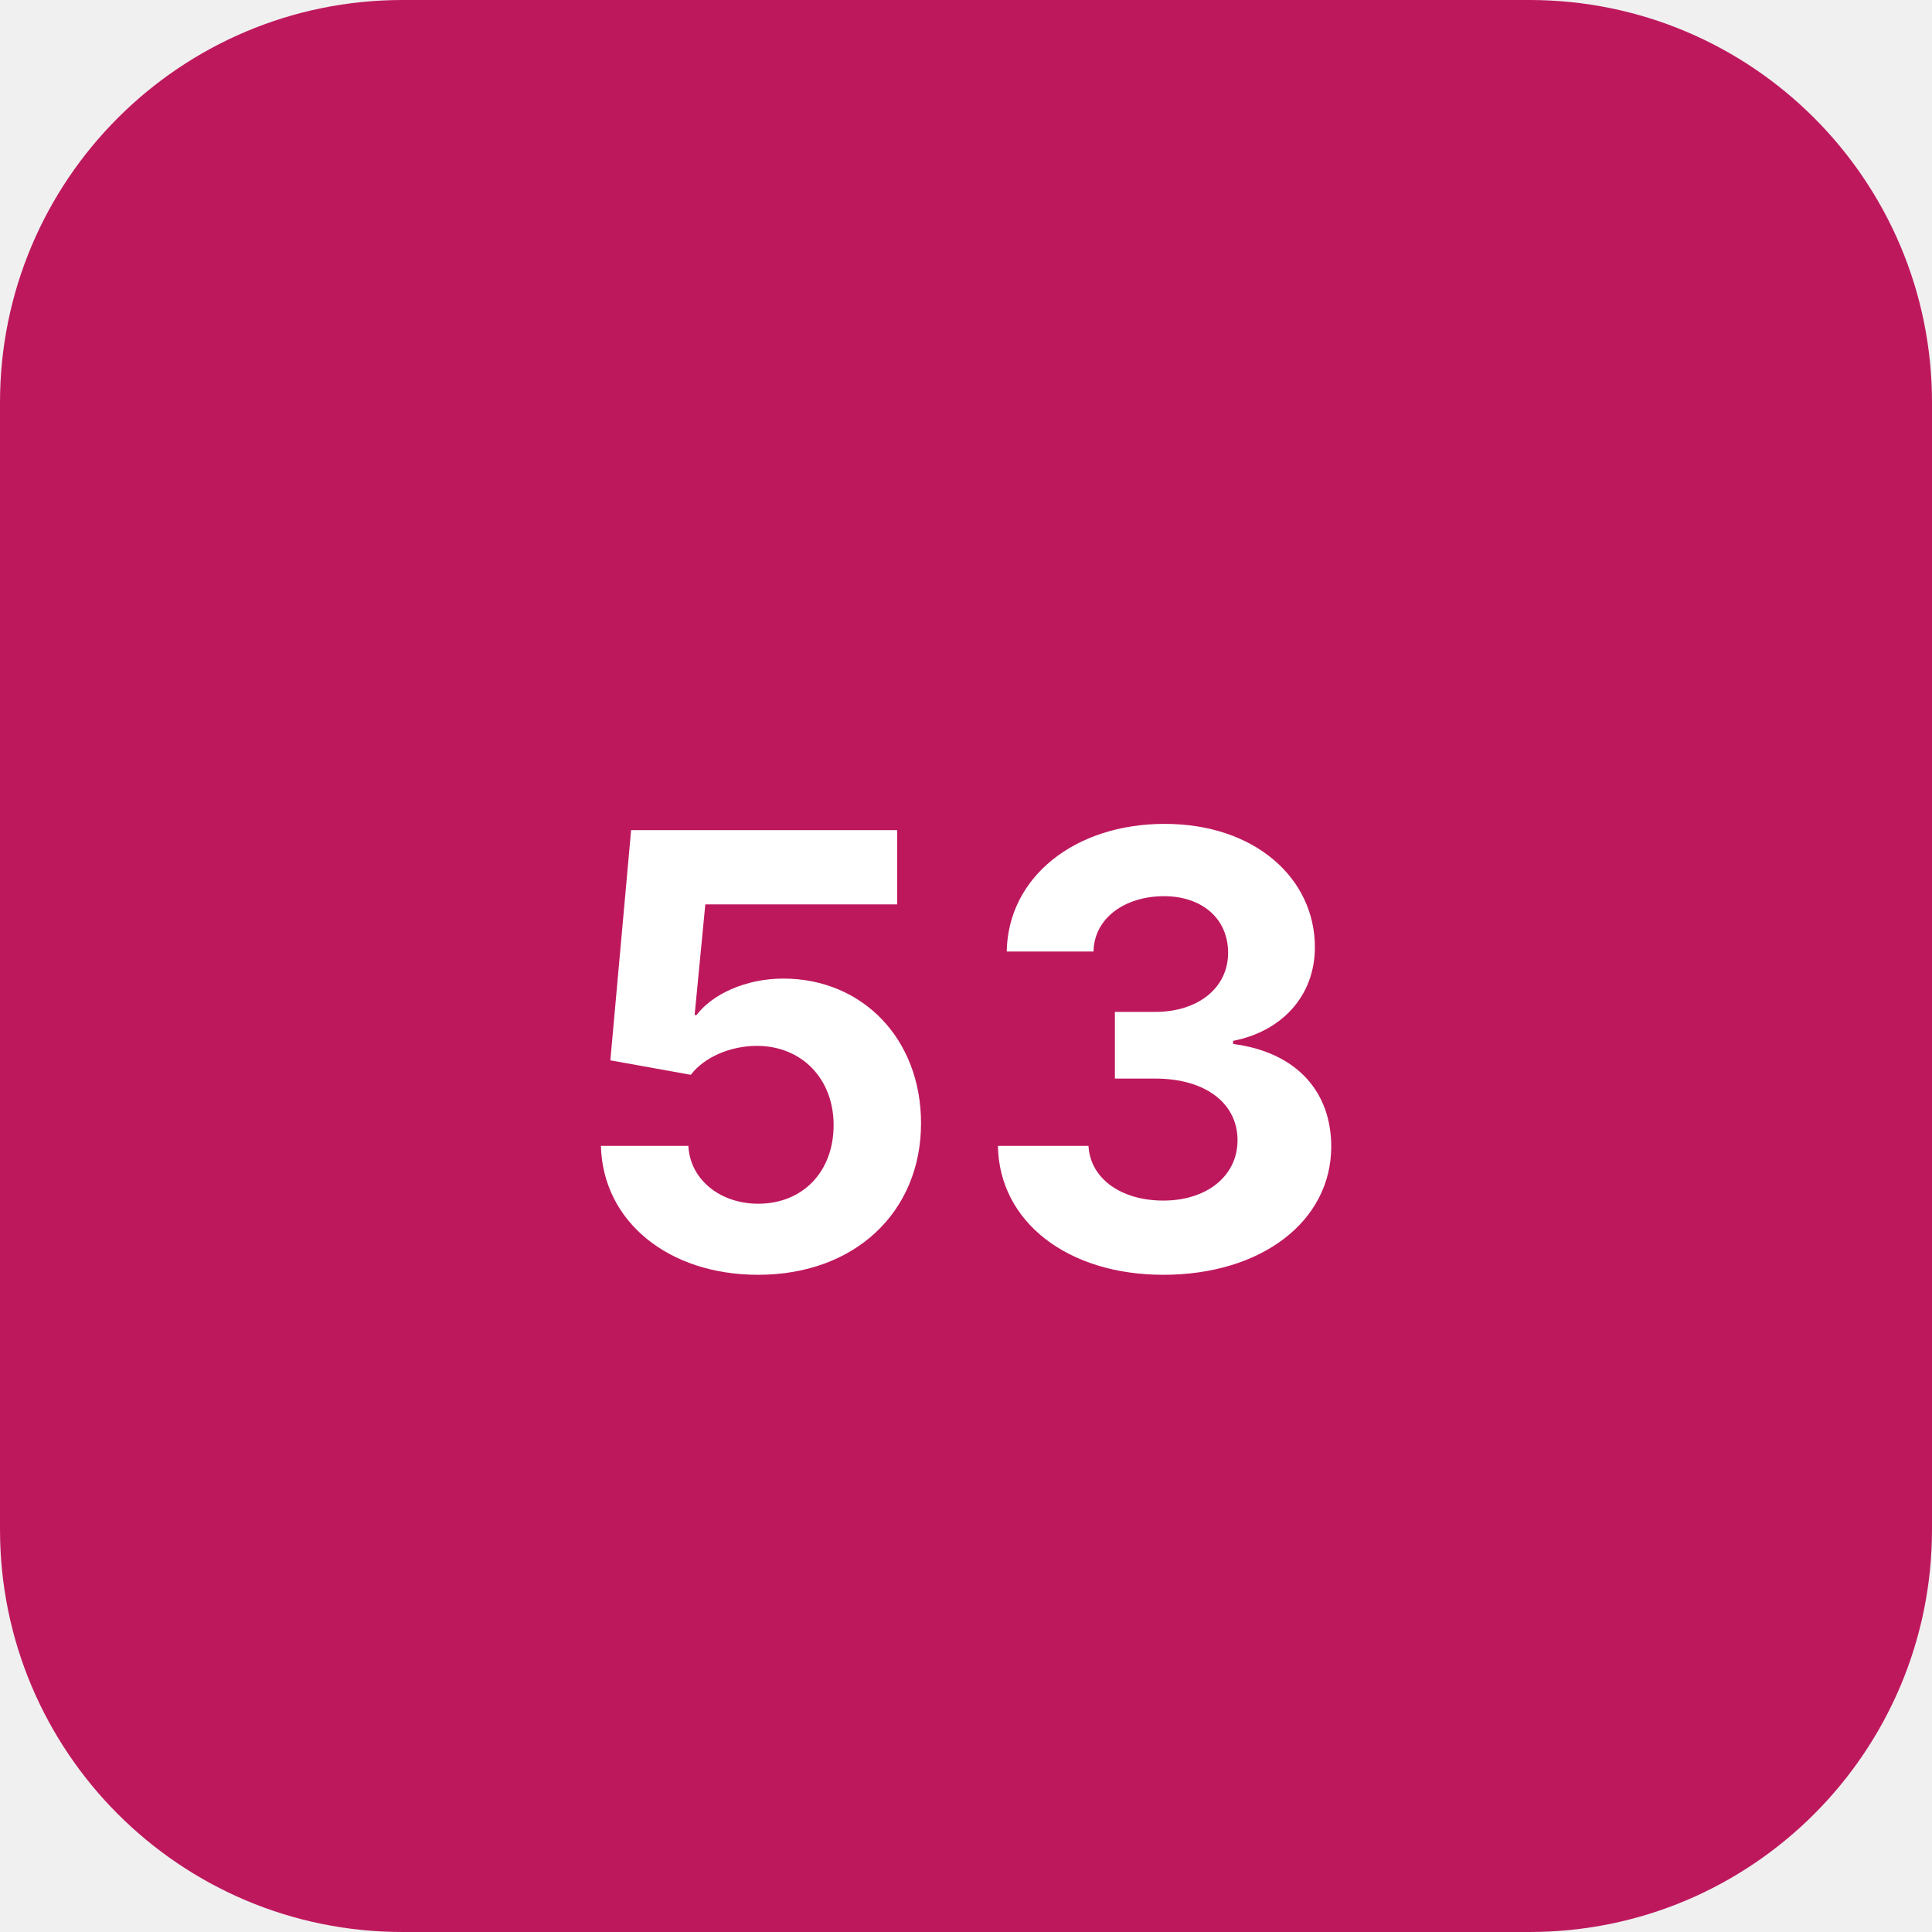
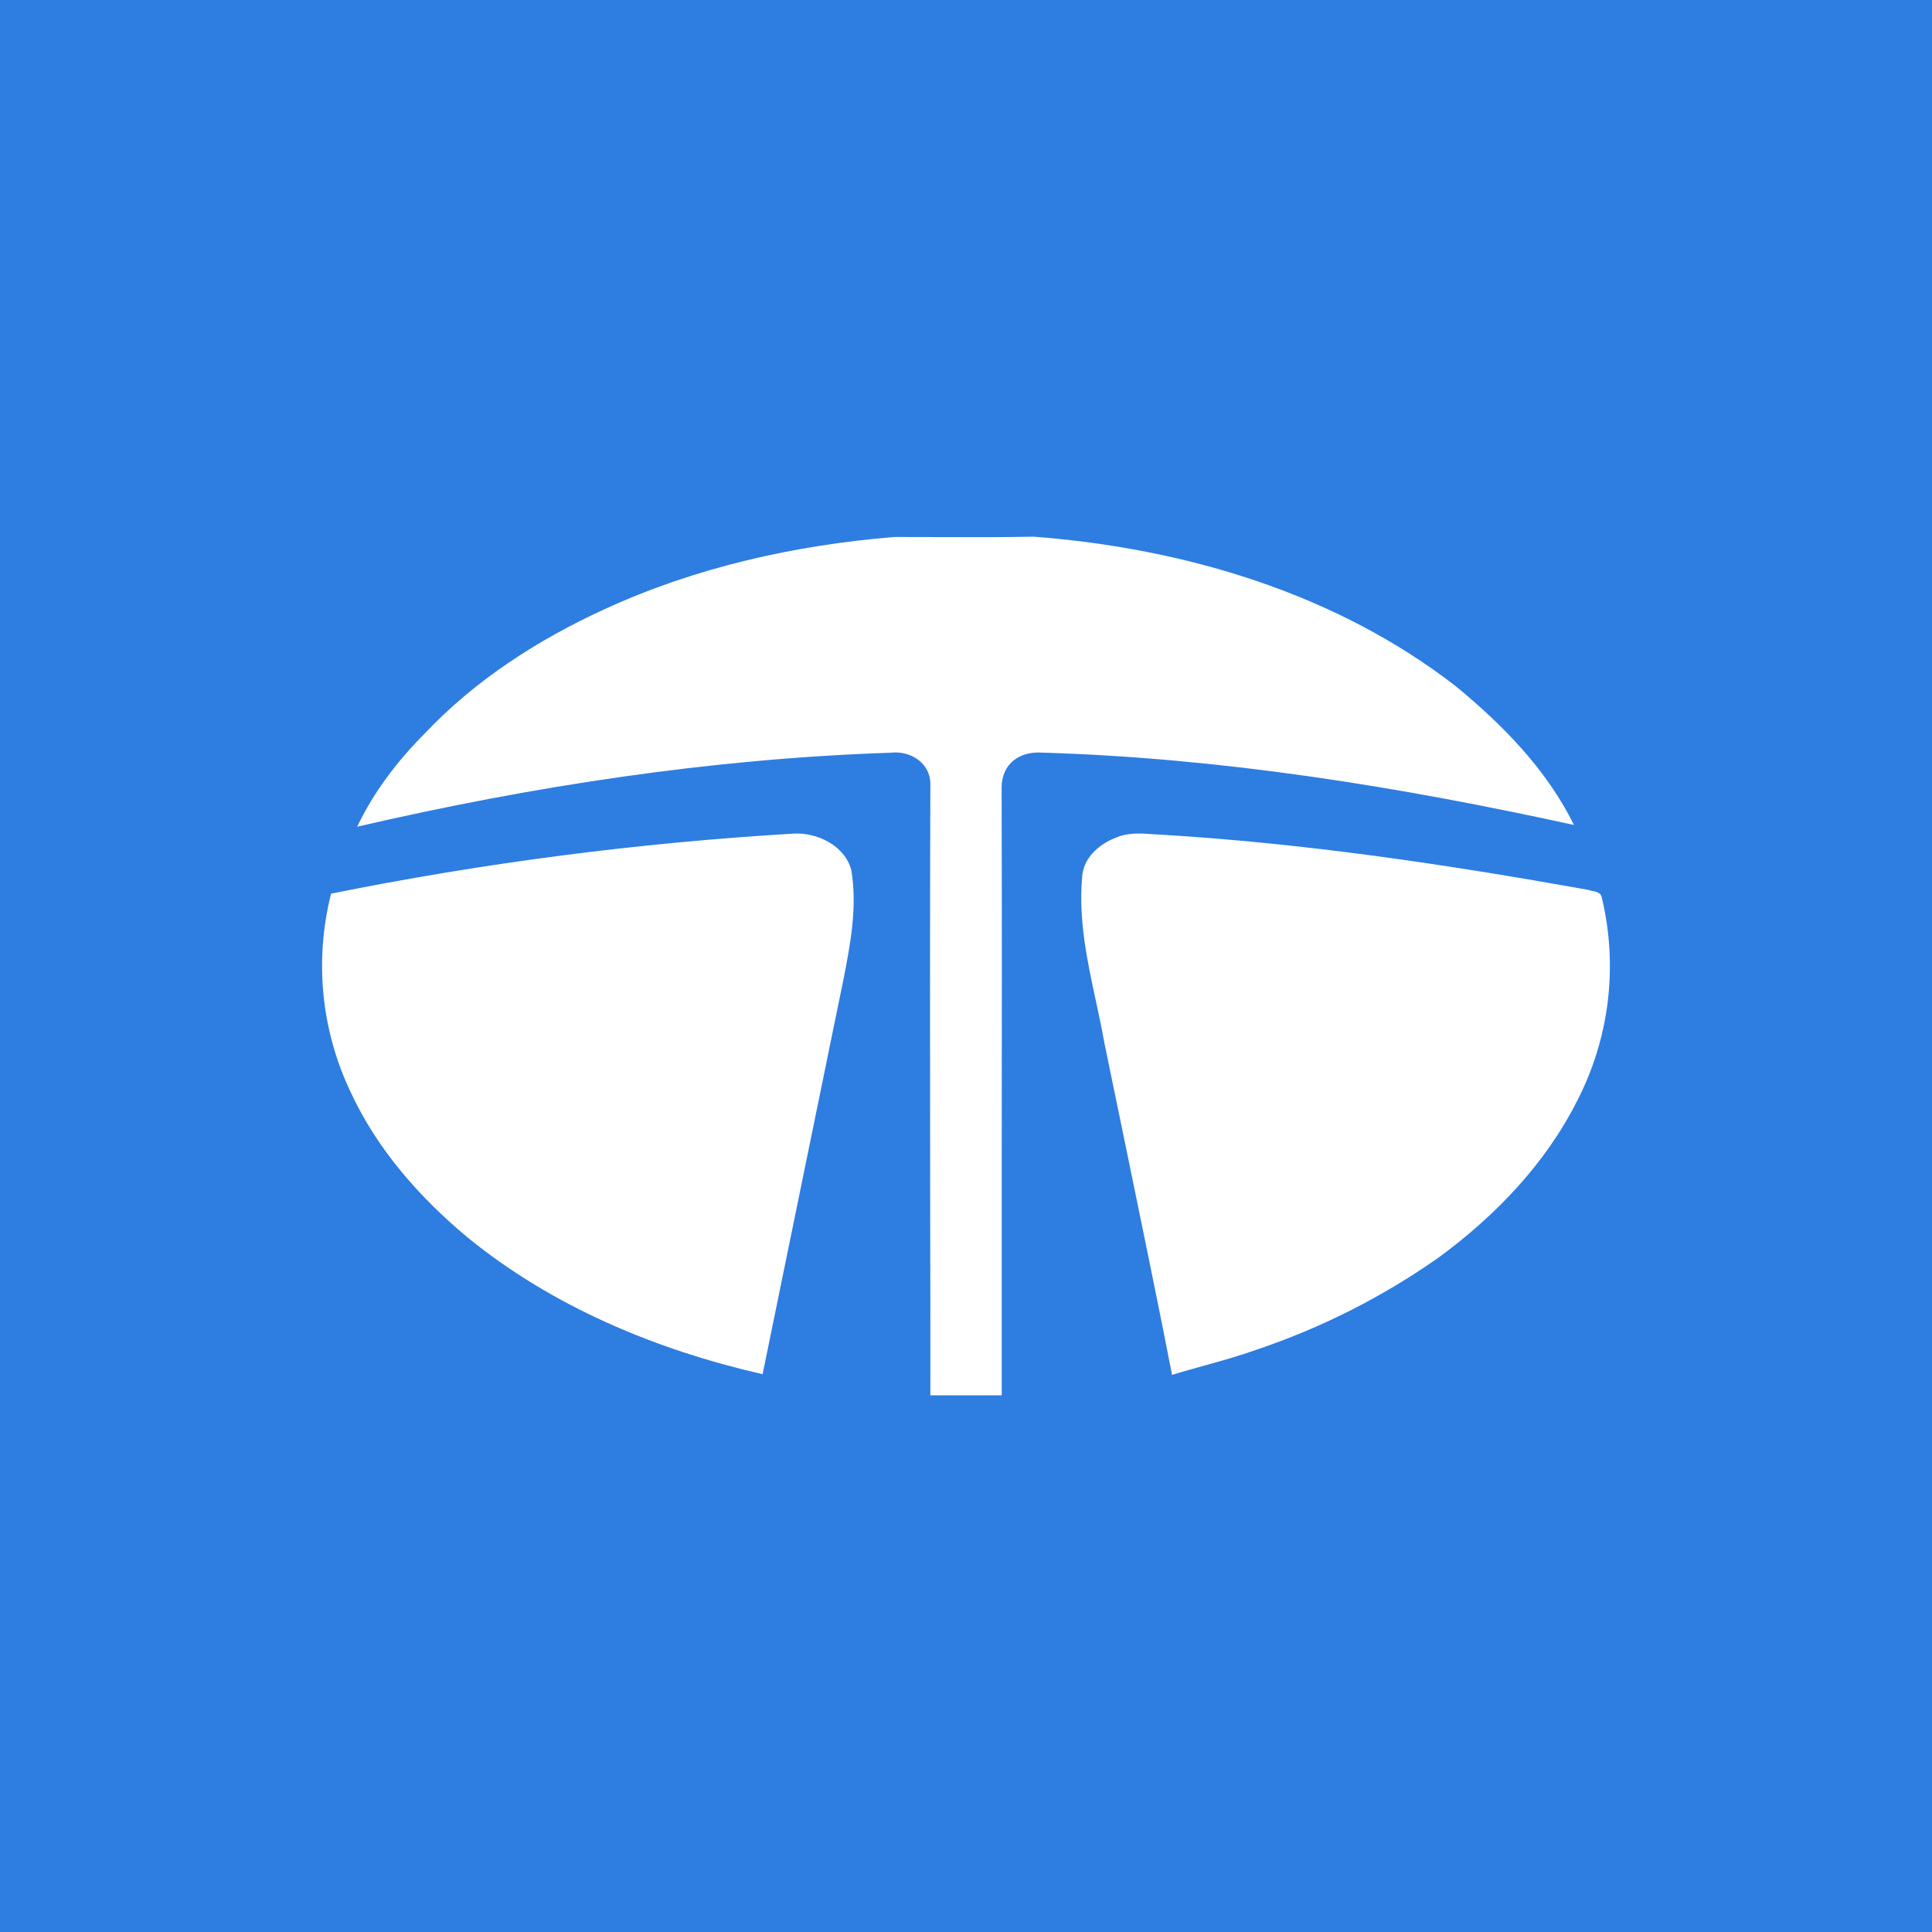
- <svg xmlns="http://www.w3.org/2000/svg" viewBox="0 0 48 48" width="48" height="48">
-   <rect width="48" height="48" rx="10" fill="#BE185D" />
-   <text x="50%" y="54%" font-family="system-ui, -apple-system, sans-serif" font-size="15" font-weight="700" fill="#ffffff" text-anchor="middle" dominant-baseline="middle" letter-spacing="0.5">53</text>
+ <svg xmlns="http://www.w3.org/2000/svg" width="18" height="18">
+   <path fill="#2E7DE1" d="M0 0h18v18H0z" />
+   <path d="M5.632 5.676c.848-.39 1.772-.597 2.7-.673l.449.001c.283.001.566.002.848-.004 1.403.107 2.817.525 3.94 1.398.435.359.844.776 1.095 1.288-1.63-.357-3.288-.625-4.958-.674-.192-.013-.375.09-.374.332.003 1.154.002 2.31.001 3.464V13h-.665c0-.634 0-1.267-.002-1.9-.001-1.265-.003-2.528.002-3.795 0-.2-.189-.314-.373-.292-1.674.056-3.337.312-4.967.689.155-.326.376-.614.629-.868.47-.498 1.055-.874 1.675-1.158zm-2.547 2.65a31.15 31.15 0 014.301-.559c.223-.015.482.108.545.337.058.34-.007.688-.073 1.023l-.136.662v.001l-.617 3.013c-.99-.226-1.957-.628-2.75-1.275-.446-.372-.841-.82-1.087-1.351a2.731 2.731 0 01-.183-1.852zm7.659-.554c-.116-.008-.235-.016-.344.031-.158.059-.31.191-.318.371-.035.393.047.777.13 1.16.027.126.054.251.076.377l.205.993c.144.702.29 1.403.427 2.106.104-.033.21-.062.315-.091.156-.044.312-.087.465-.142a6.614 6.614 0 001.698-.857c.529-.387.999-.874 1.296-1.464a2.736 2.736 0 00.23-1.892c-.007-.049-.054-.057-.096-.065l-.04-.01c-1.316-.236-2.64-.433-3.976-.513-.022 0-.045-.002-.068-.004z" fill="#fff" />
</svg>
